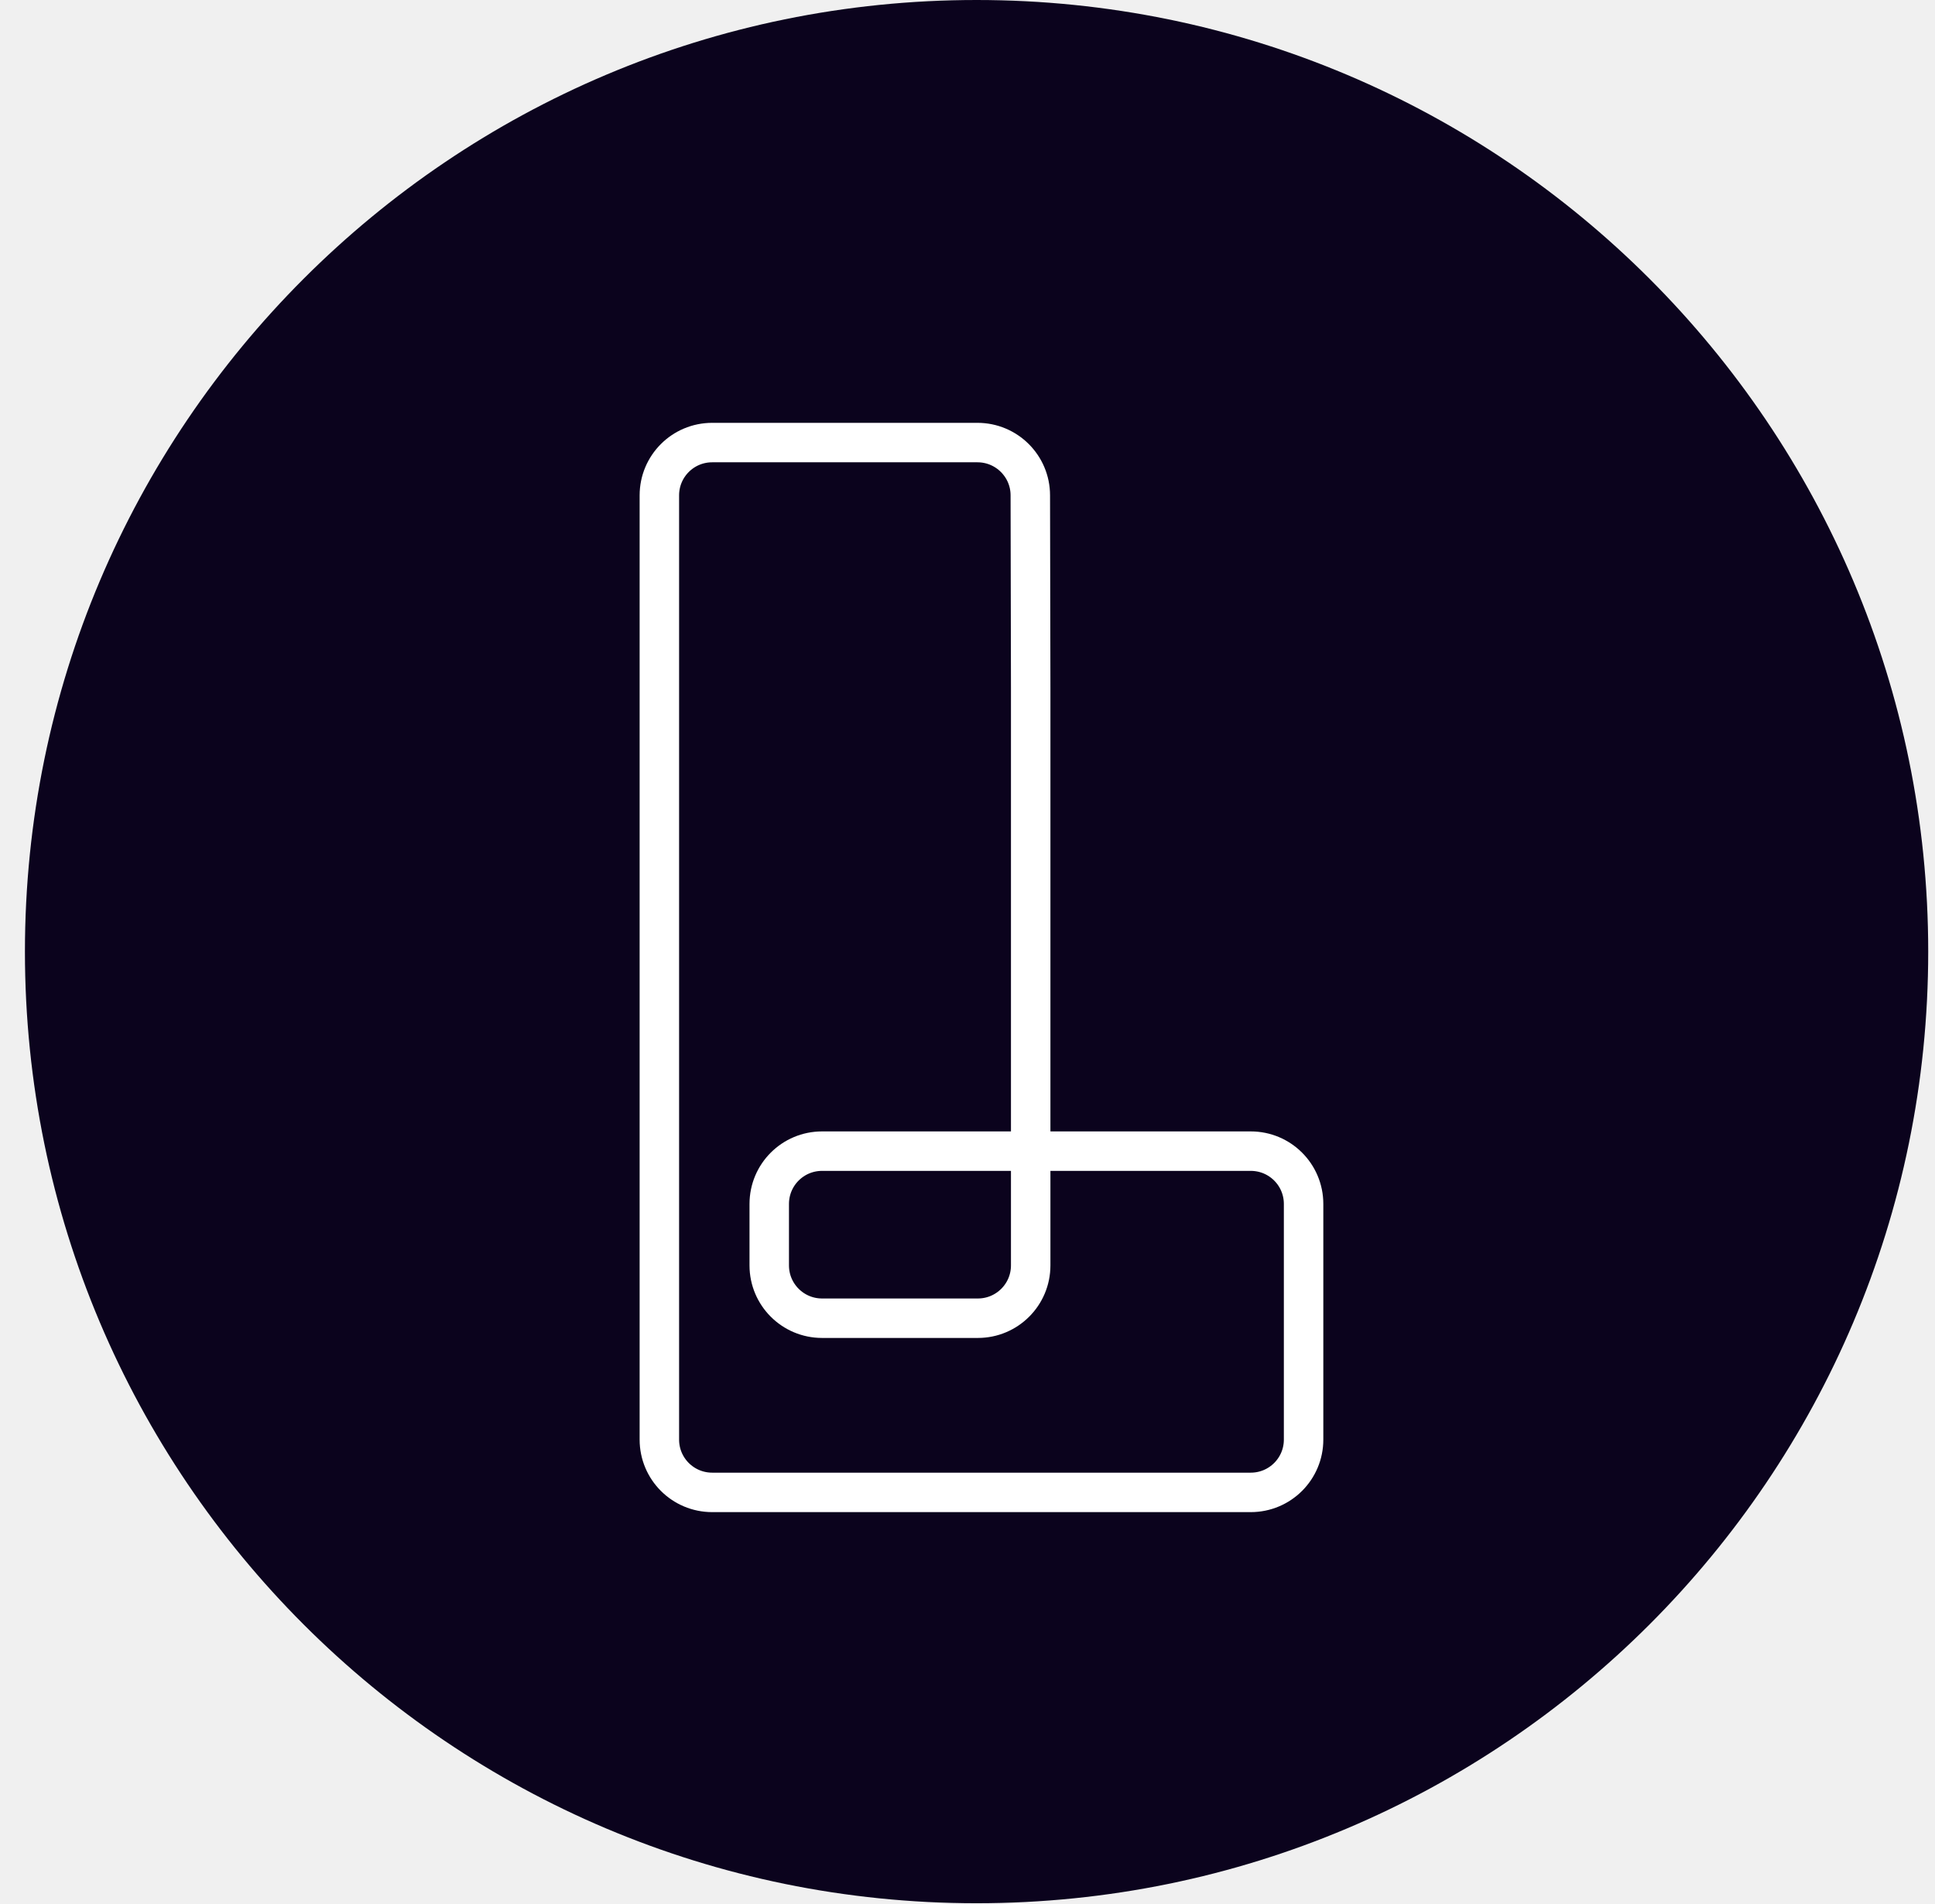
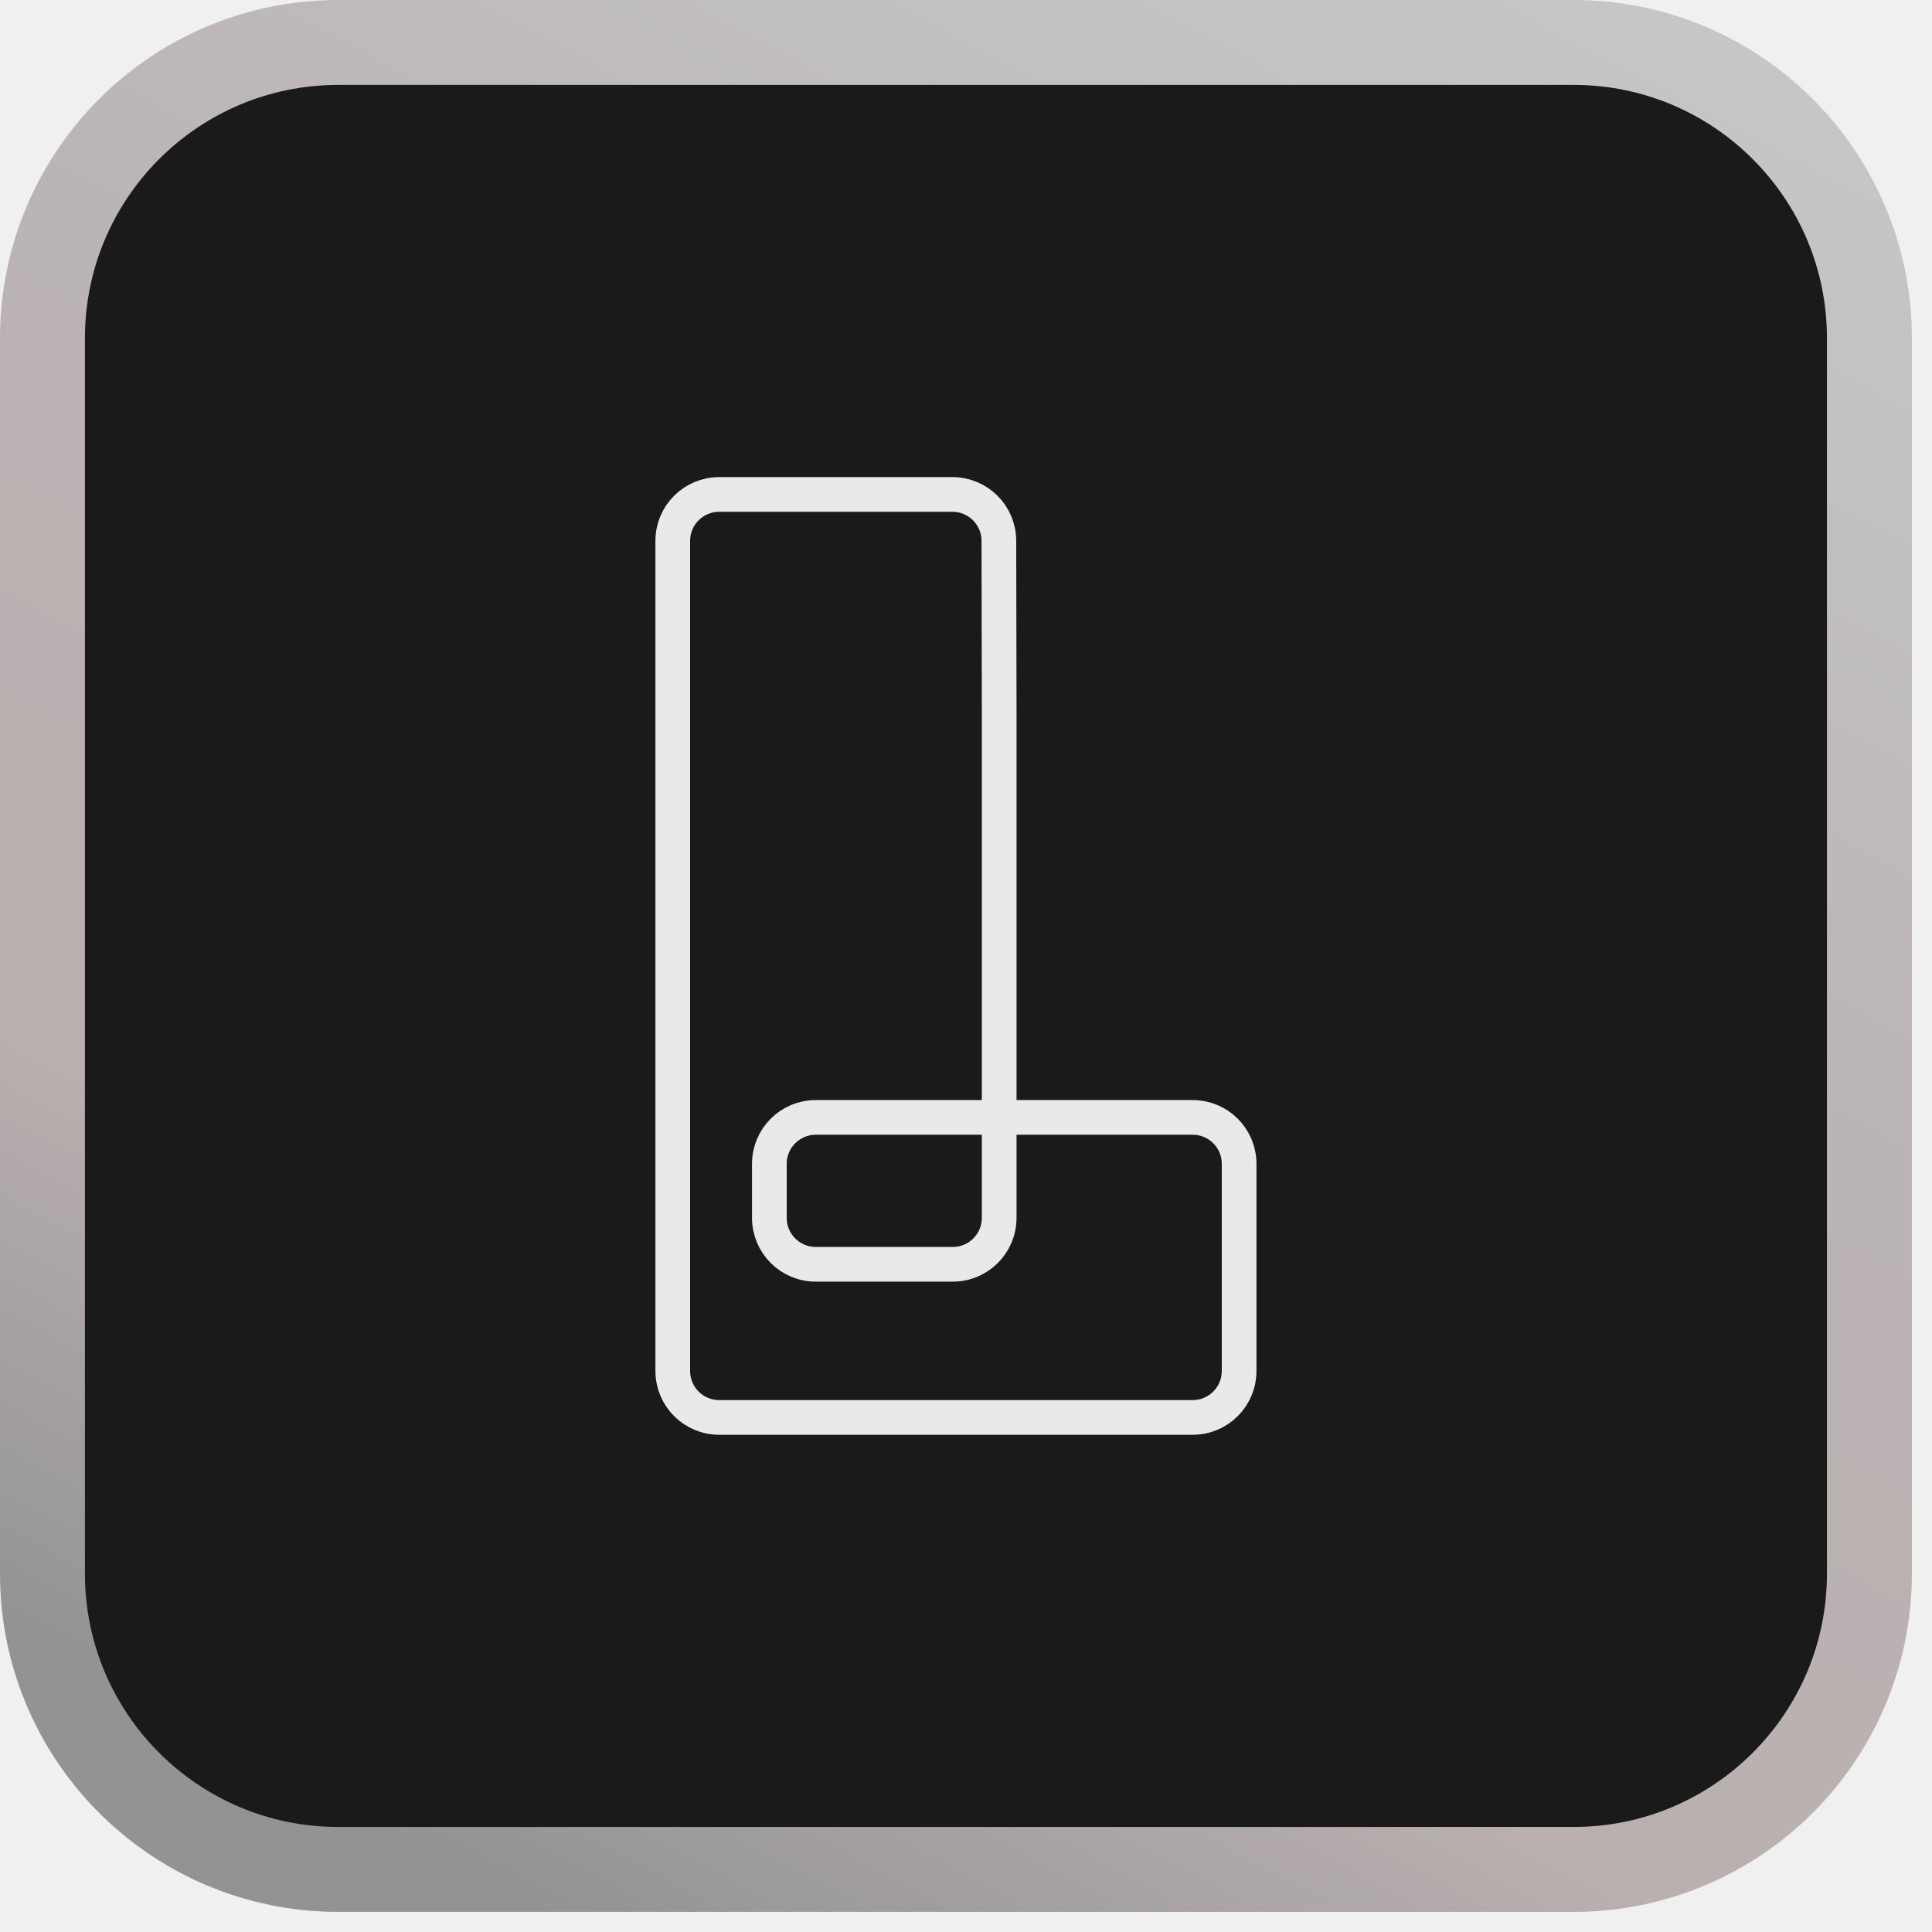
- <svg xmlns="http://www.w3.org/2000/svg" width="61" height="60" viewBox="0 0 61 60" fill="none">
-   <circle cx="30.786" cy="30" r="30" fill="#0B031D" />
-   <path d="M32.492 21.67L32.48 15.615C32.48 14.696 31.733 13.952 30.814 13.952H22.452C21.531 13.952 20.786 14.696 20.786 15.617V45.383C20.786 46.304 21.531 47.048 22.452 47.048H39.429C40.35 47.048 41.095 46.304 41.095 45.383V37.955C41.095 37.034 40.35 36.29 39.429 36.29H25.916C24.995 36.29 24.25 37.034 24.25 37.955V39.892C24.25 40.812 24.995 41.557 25.916 41.557H30.826C31.747 41.557 32.492 40.812 32.492 39.892V21.667V21.67Z" stroke="white" stroke-width="1.244" stroke-miterlimit="10" />
+ <svg xmlns="http://www.w3.org/2000/svg" width="91" height="91" viewBox="0 0 91 91" fill="none">
+   <path d="M73.246 0.717H16.806C8.271 0.717 1.352 7.656 1.352 16.216V72.82C1.352 81.379 8.271 88.318 16.806 88.318H73.246C81.781 88.318 88.699 81.379 88.699 72.82V16.216C88.699 7.656 81.781 0.717 73.246 0.717Z" fill="#1A1A1A" />
+   <path d="M15.932 2H74.119C81.814 2 88.052 8.238 88.052 15.932V74.119C88.052 81.814 81.814 88.052 74.119 88.052H15.932C8.238 88.052 2 81.814 2 74.119V15.932C2 8.238 8.238 2 15.932 2Z" stroke="url(#paint0_linear_1089_603)" stroke-width="4" />
+   <g opacity="0.9">
+     <path d="M47.063 33.427L47.048 25.473C47.048 24.267 46.066 23.289 44.86 23.289H33.875C32.666 23.289 31.688 24.267 31.688 25.476V64.575C31.688 65.785 32.666 66.763 33.875 66.763H56.176C57.386 66.763 58.364 65.785 58.364 64.575V54.819C58.364 53.609 57.386 52.631 56.176 52.631H38.425C37.216 52.631 36.238 53.609 36.238 54.819V57.362C36.238 58.572 37.216 59.55 38.425 59.55H44.876C46.085 59.55 47.063 58.572 47.063 57.362V33.424V33.427Z" stroke="white" stroke-width="1.634" stroke-miterlimit="10" />
+   </g>
+   <defs>
+     <linearGradient id="paint0_linear_1089_603" x1="73.151" y1="2.32561e-07" x2="25.177" y2="90.052" gradientUnits="userSpaceOnUse">
+       <stop stop-color="#C6C6C6" />
+       <stop offset="0.401" stop-color="#BBB4B4" />
+       <stop offset="0.75" stop-color="#BAB0B0" />
+       <stop offset="1" stop-color="#939393" />
+     </linearGradient>
+   </defs>
</svg>
